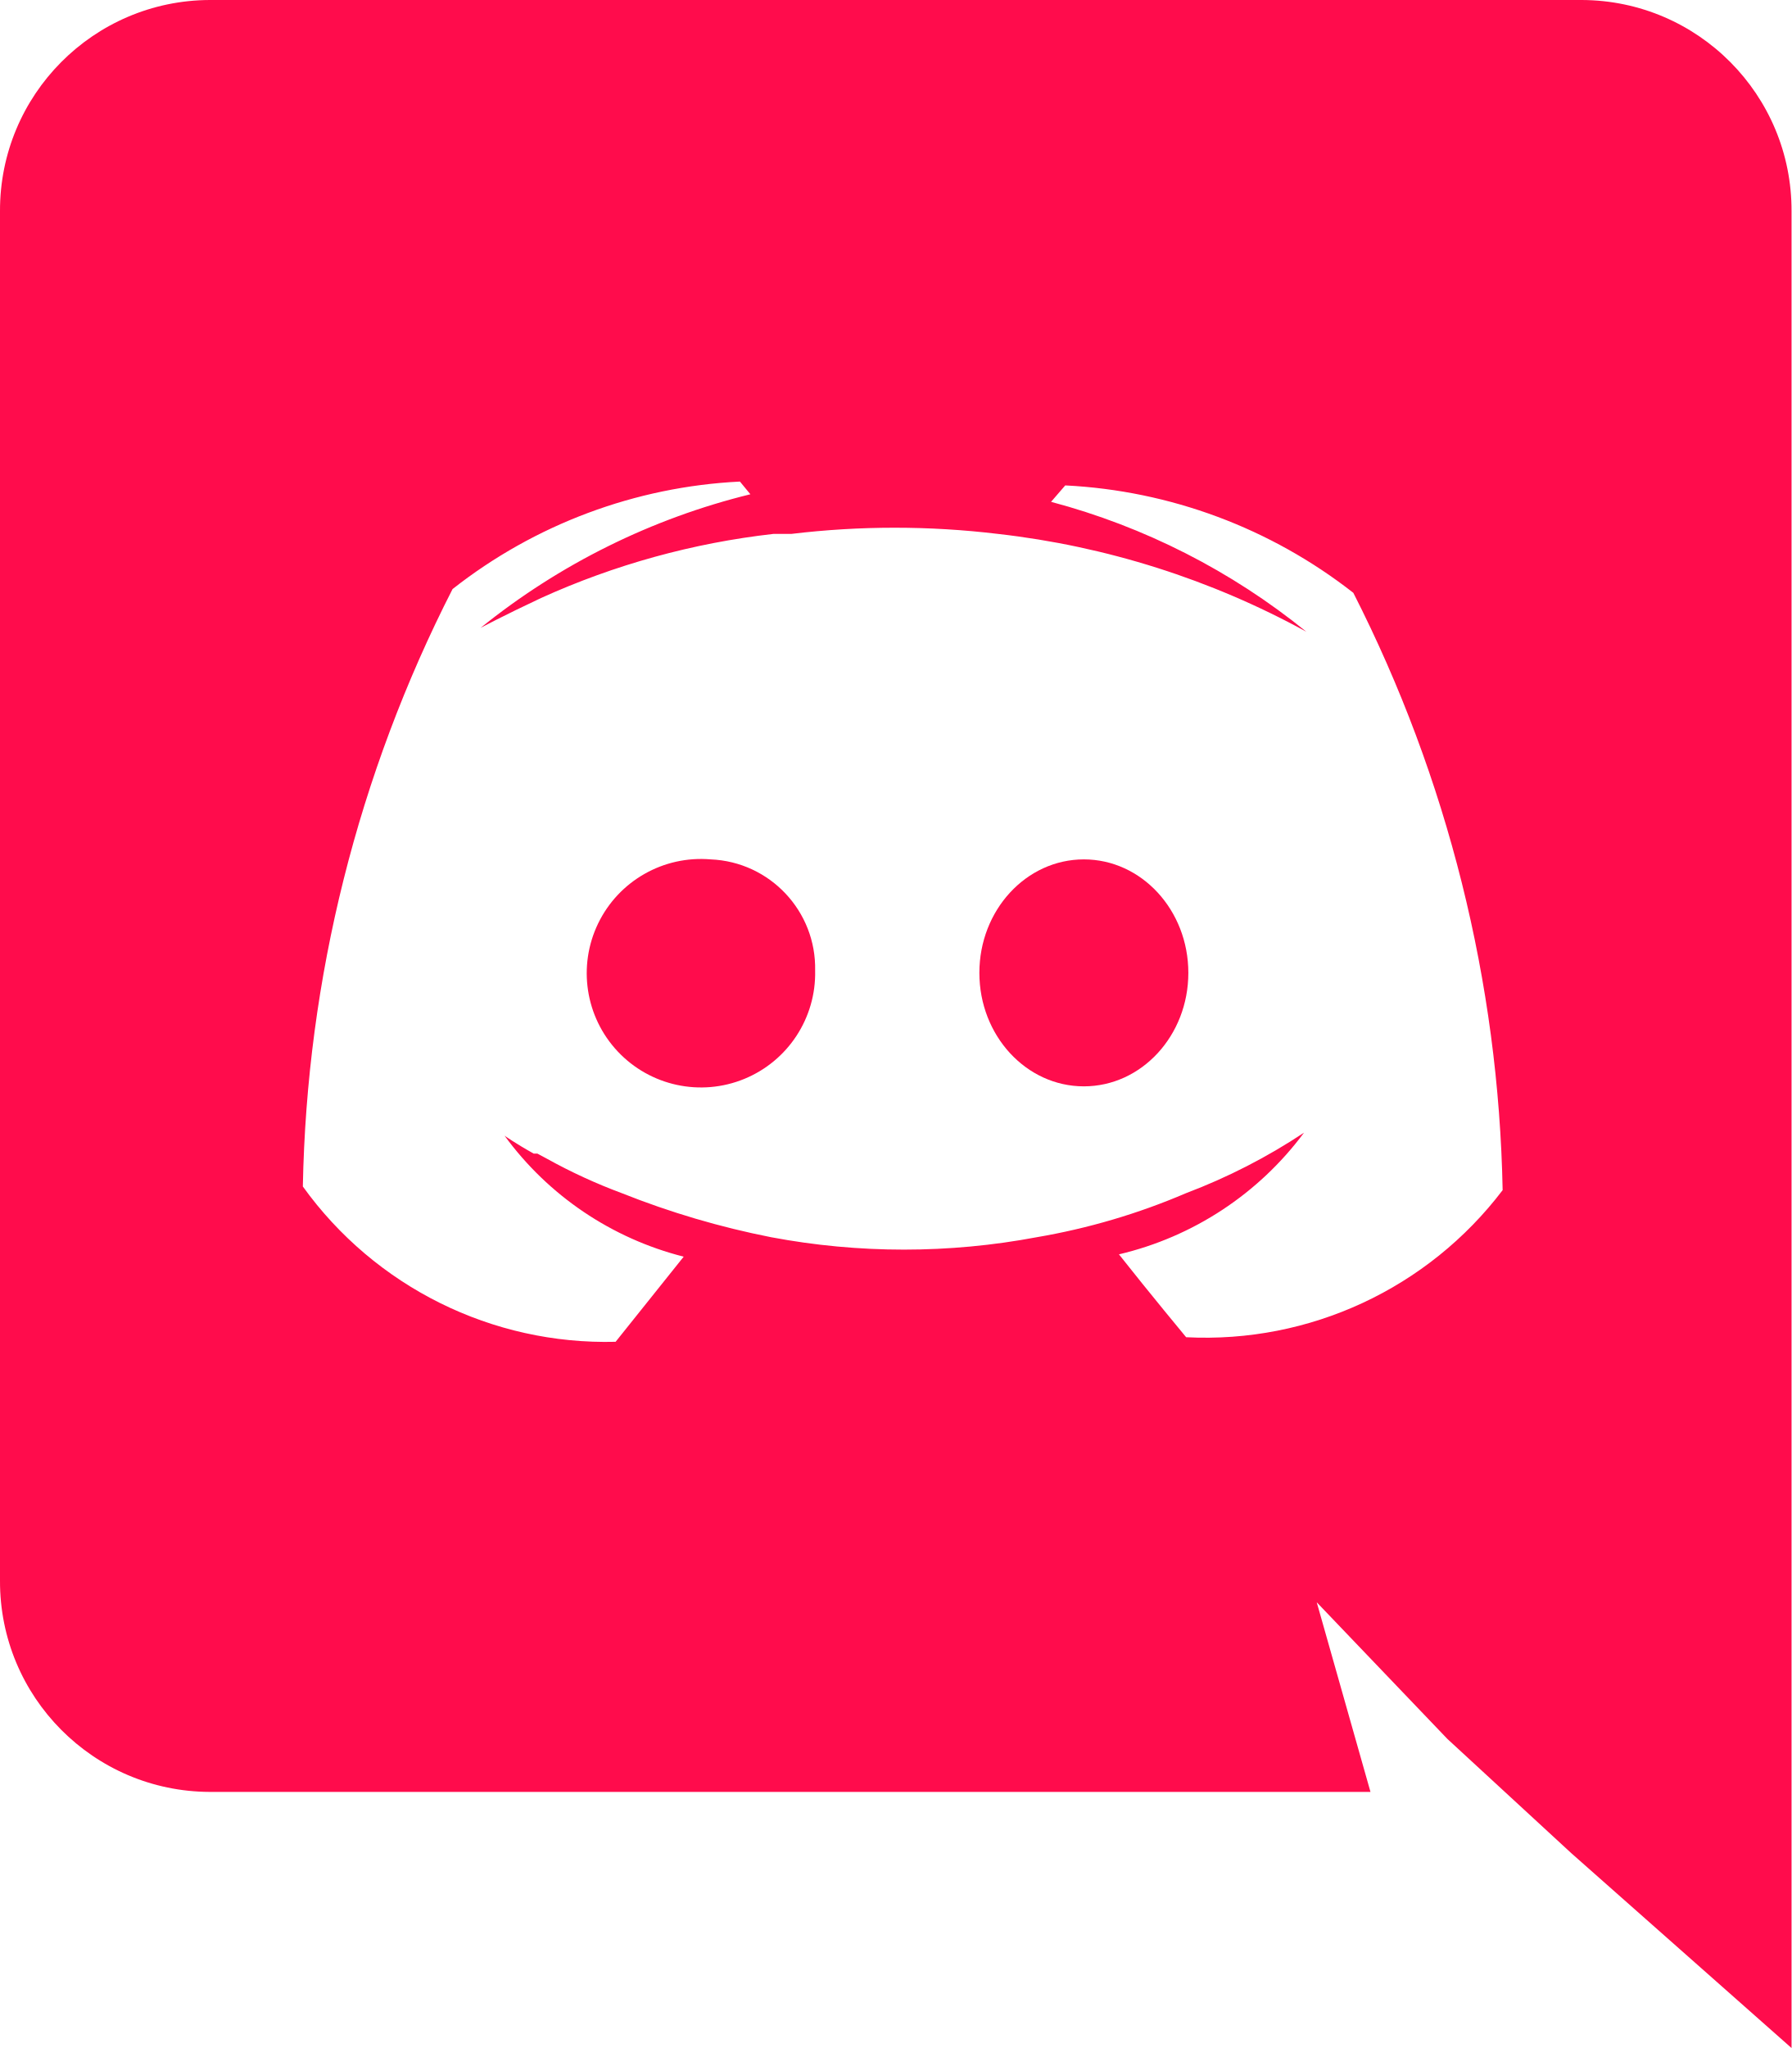
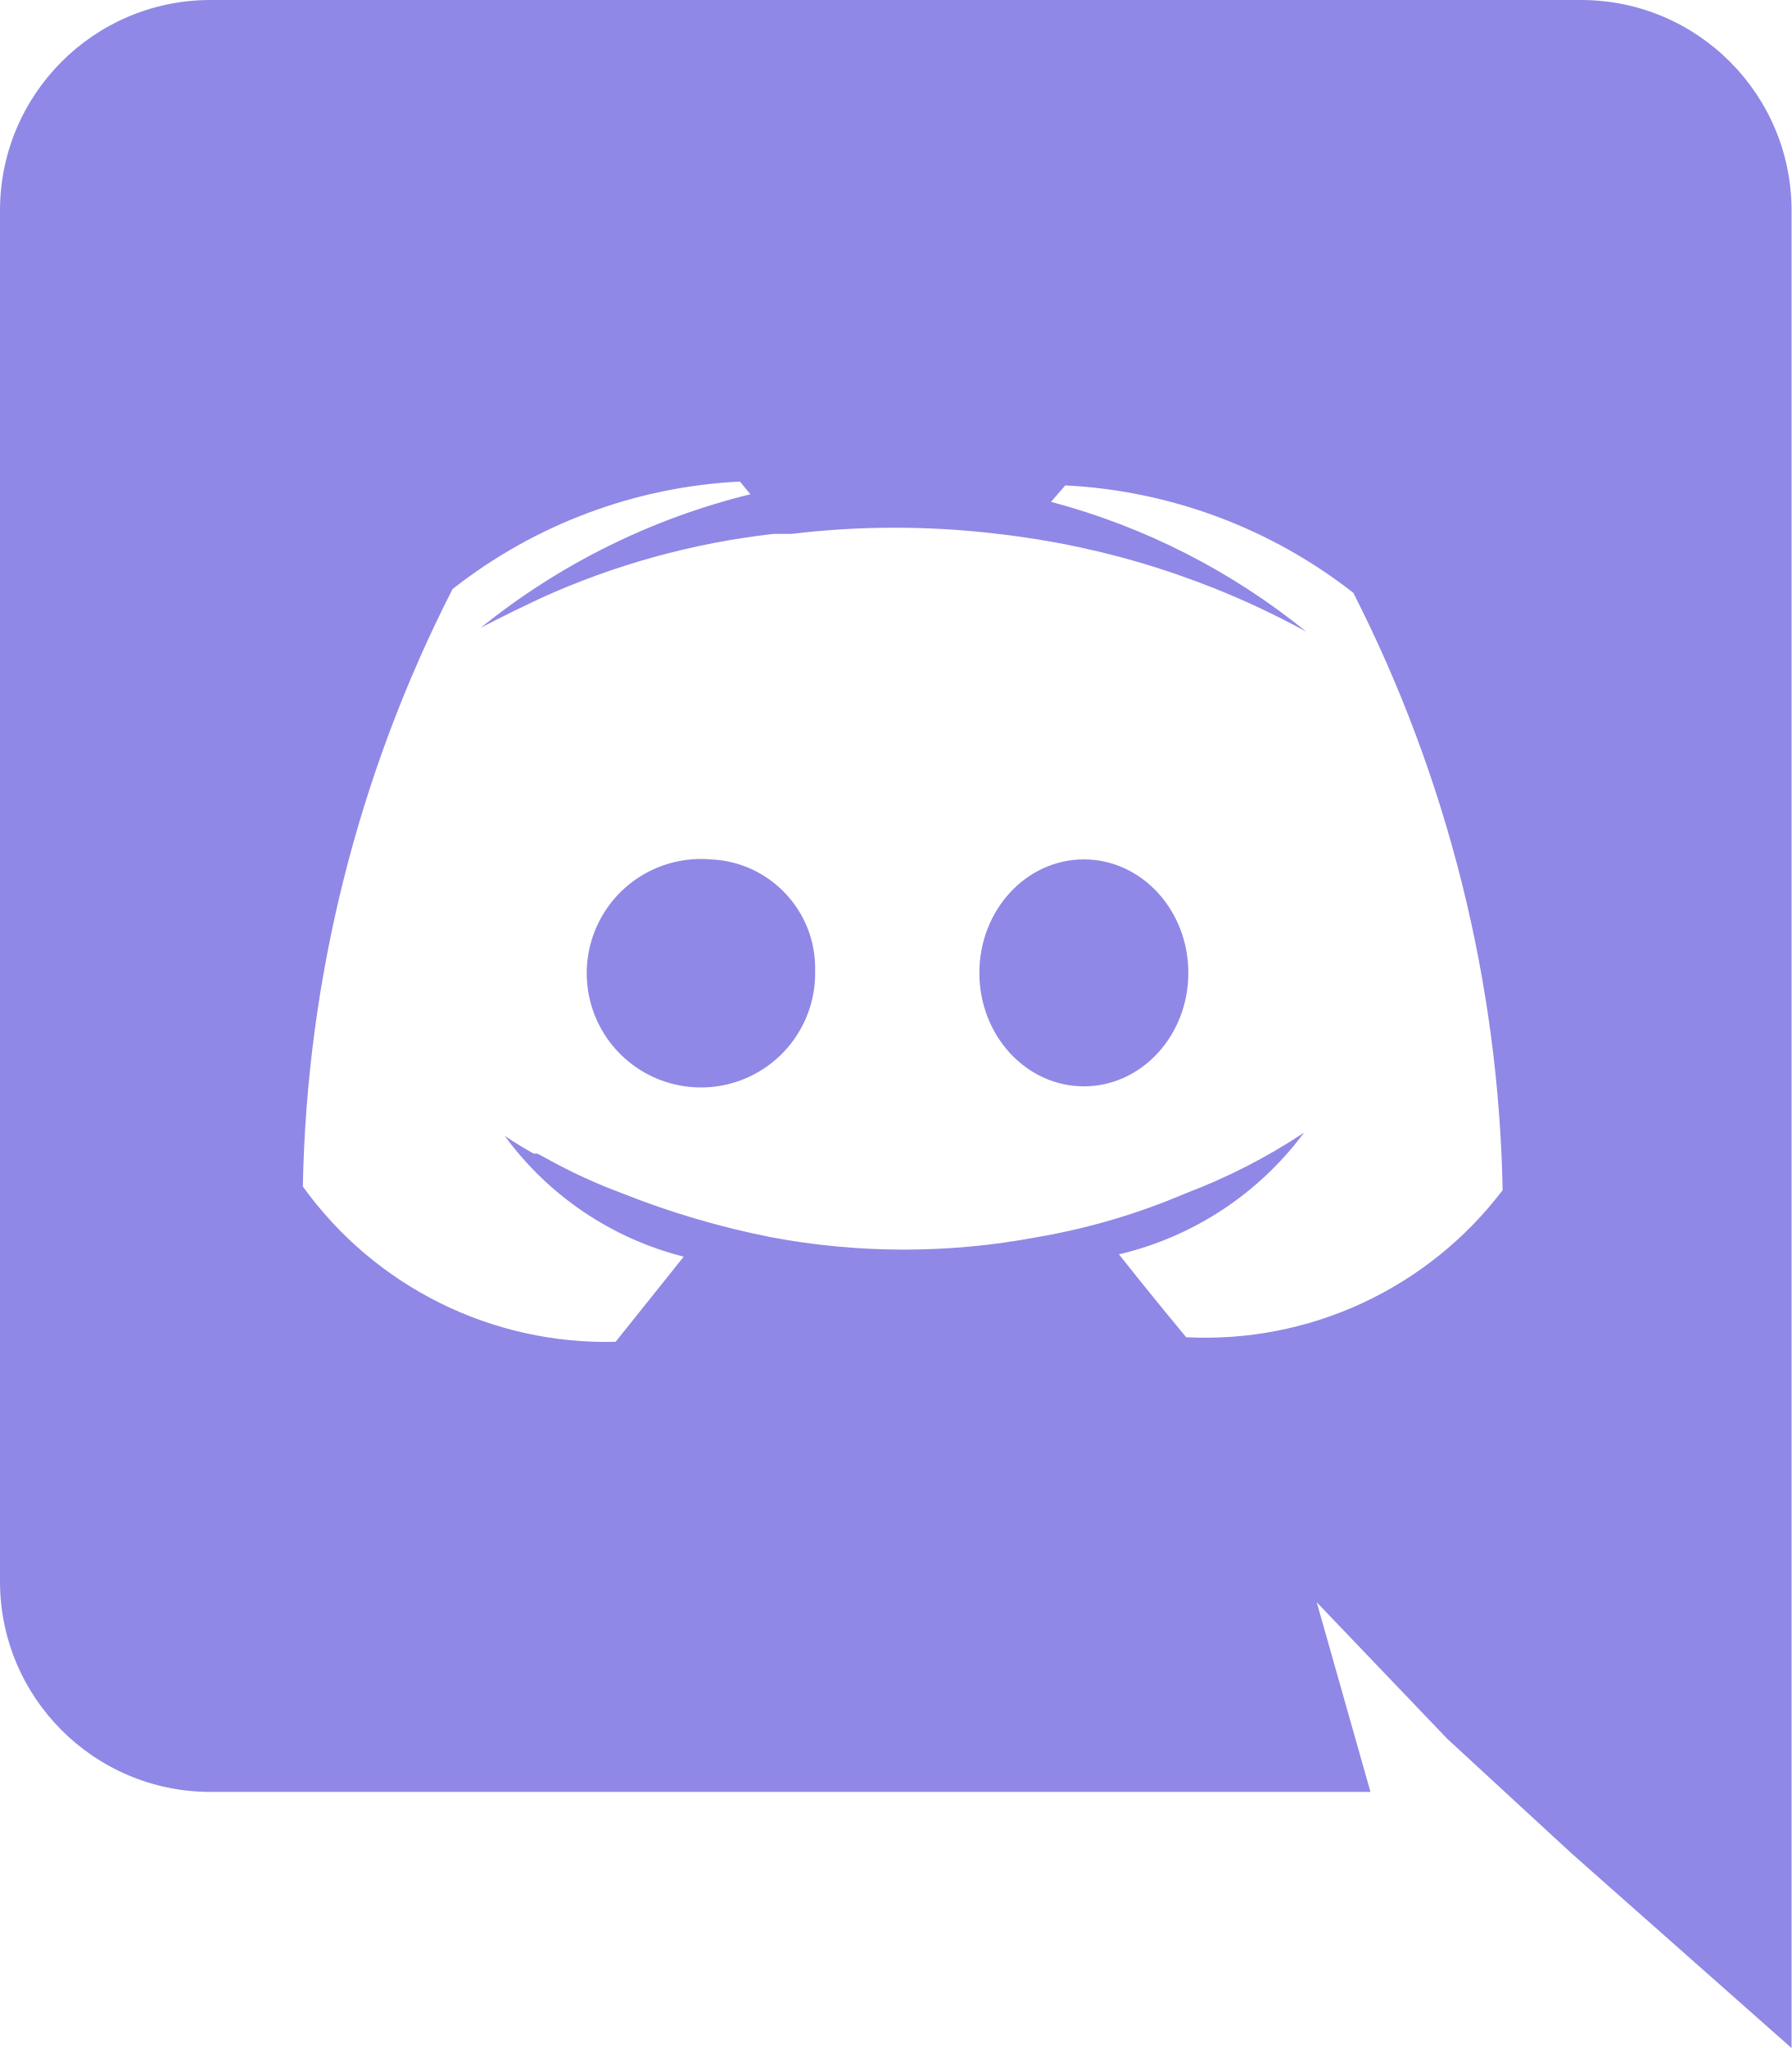
<svg xmlns="http://www.w3.org/2000/svg" width="44.734" height="51.127" viewBox="0 0 44.734 51.127">
  <path d="M31.115,14.39l-.354.41a17.073,17.073,0,0,1,6.375,3.243,20.913,20.913,0,0,0-7.7-2.516,21.6,21.6,0,0,0-5.163,0h-.447a19.31,19.31,0,0,0-5.8,1.6c-.951.447-1.51.746-1.51.746a17.278,17.278,0,0,1,6.654-3.169l-.261-.317a12.619,12.619,0,0,0-7.176,2.684A34.184,34.184,0,0,0,12.01,31.985a9.32,9.32,0,0,0,7.81,3.877l1.7-2.125a7.959,7.959,0,0,1-4.473-3.02s.261.186.727.447h.093l.242.13a13.626,13.626,0,0,0,1.864.857,21.063,21.063,0,0,0,3.728,1.1,17.912,17.912,0,0,0,6.636,0,16.5,16.5,0,0,0,3.728-1.1,14.763,14.763,0,0,0,2.945-1.51,8.052,8.052,0,0,1-4.511,3.15c.764.969,1.678,2.069,1.678,2.069A9.32,9.32,0,0,0,42,31.985a34.314,34.314,0,0,0-3.728-14.911,12.693,12.693,0,0,0-7.157-2.684ZM22.28,29.6A2.852,2.852,0,1,1,24.89,26.71,2.74,2.74,0,0,1,22.28,29.6Zm9.32,0a2.852,2.852,0,0,1,0-5.592,2.852,2.852,0,0,1,0,5.592Z" transform="translate(-4.536 -2.48)" fill="none" />
-   <path d="M47.5,8H13.238A5.256,5.256,0,0,0,8,13.275V47.459a5.256,5.256,0,0,0,5.238,5.275H42.221L40.879,48l3.262,3.411,3.094,2.852,5.5,4.865V13.275A5.256,5.256,0,0,0,47.5,8ZM37.618,41.383s-.913-1.1-1.678-2.069a8.052,8.052,0,0,0,4.622-3.038,14.762,14.762,0,0,1-2.945,1.51,16.5,16.5,0,0,1-3.728,1.1,17.912,17.912,0,0,1-6.636,0,21.062,21.062,0,0,1-3.728-1.1,13.625,13.625,0,0,1-1.864-.857l-.242-.13h-.093c-.466-.261-.727-.447-.727-.447a7.959,7.959,0,0,0,4.473,3.02l-1.7,2.125a9.32,9.32,0,0,1-7.81-3.877A34.184,34.184,0,0,1,19.3,22.706a12.619,12.619,0,0,1,7.176-2.684l.261.317A17.278,17.278,0,0,0,20,23.675s.559-.3,1.51-.746a19.31,19.31,0,0,1,5.8-1.6h.447a21.6,21.6,0,0,1,5.163,0,20.913,20.913,0,0,1,7.7,2.442,17.073,17.073,0,0,0-6.375-3.243l.354-.41A12.693,12.693,0,0,1,41.793,22.8a34.314,34.314,0,0,1,3.728,14.911,9.32,9.32,0,0,1-7.9,3.672Z" transform="translate(-8 -8)" fill="#ff0c4c" />
-   <ellipse cx="2.609" cy="2.833" rx="2.609" ry="2.833" transform="translate(24.455 21.454)" fill="#ff0c4c" />
-   <path d="M18.954,19.515a2.852,2.852,0,1,0,2.609,2.777,2.721,2.721,0,0,0-2.609-2.777Z" transform="translate(-1.209 1.939)" fill="#ff0c4c" />
+   <path d="M47.5,8H13.238A5.256,5.256,0,0,0,8,13.275V47.459a5.256,5.256,0,0,0,5.238,5.275H42.221L40.879,48l3.262,3.411,3.094,2.852,5.5,4.865V13.275A5.256,5.256,0,0,0,47.5,8ZM37.618,41.383s-.913-1.1-1.678-2.069a8.052,8.052,0,0,0,4.622-3.038,14.762,14.762,0,0,1-2.945,1.51,16.5,16.5,0,0,1-3.728,1.1,17.912,17.912,0,0,1-6.636,0,21.062,21.062,0,0,1-3.728-1.1,13.625,13.625,0,0,1-1.864-.857l-.242-.13h-.093c-.466-.261-.727-.447-.727-.447a7.959,7.959,0,0,0,4.473,3.02l-1.7,2.125a9.32,9.32,0,0,1-7.81-3.877A34.184,34.184,0,0,1,19.3,22.706a12.619,12.619,0,0,1,7.176-2.684l.261.317A17.278,17.278,0,0,0,20,23.675s.559-.3,1.51-.746a19.31,19.31,0,0,1,5.8-1.6h.447a21.6,21.6,0,0,1,5.163,0,20.913,20.913,0,0,1,7.7,2.442,17.073,17.073,0,0,0-6.375-3.243l.354-.41A12.693,12.693,0,0,1,41.793,22.8a34.314,34.314,0,0,1,3.728,14.911,9.32,9.32,0,0,1-7.9,3.672Z" transform="translate(-8 -8)" fill="#9088e6" />
+   <ellipse cx="2.609" cy="2.833" rx="2.609" ry="2.833" transform="translate(24.455 21.454)" fill="#9088e6" />
+   <path d="M18.954,19.515a2.852,2.852,0,1,0,2.609,2.777,2.721,2.721,0,0,0-2.609-2.777Z" transform="translate(-1.209 1.939)" fill="#9088e6" />
</svg>
